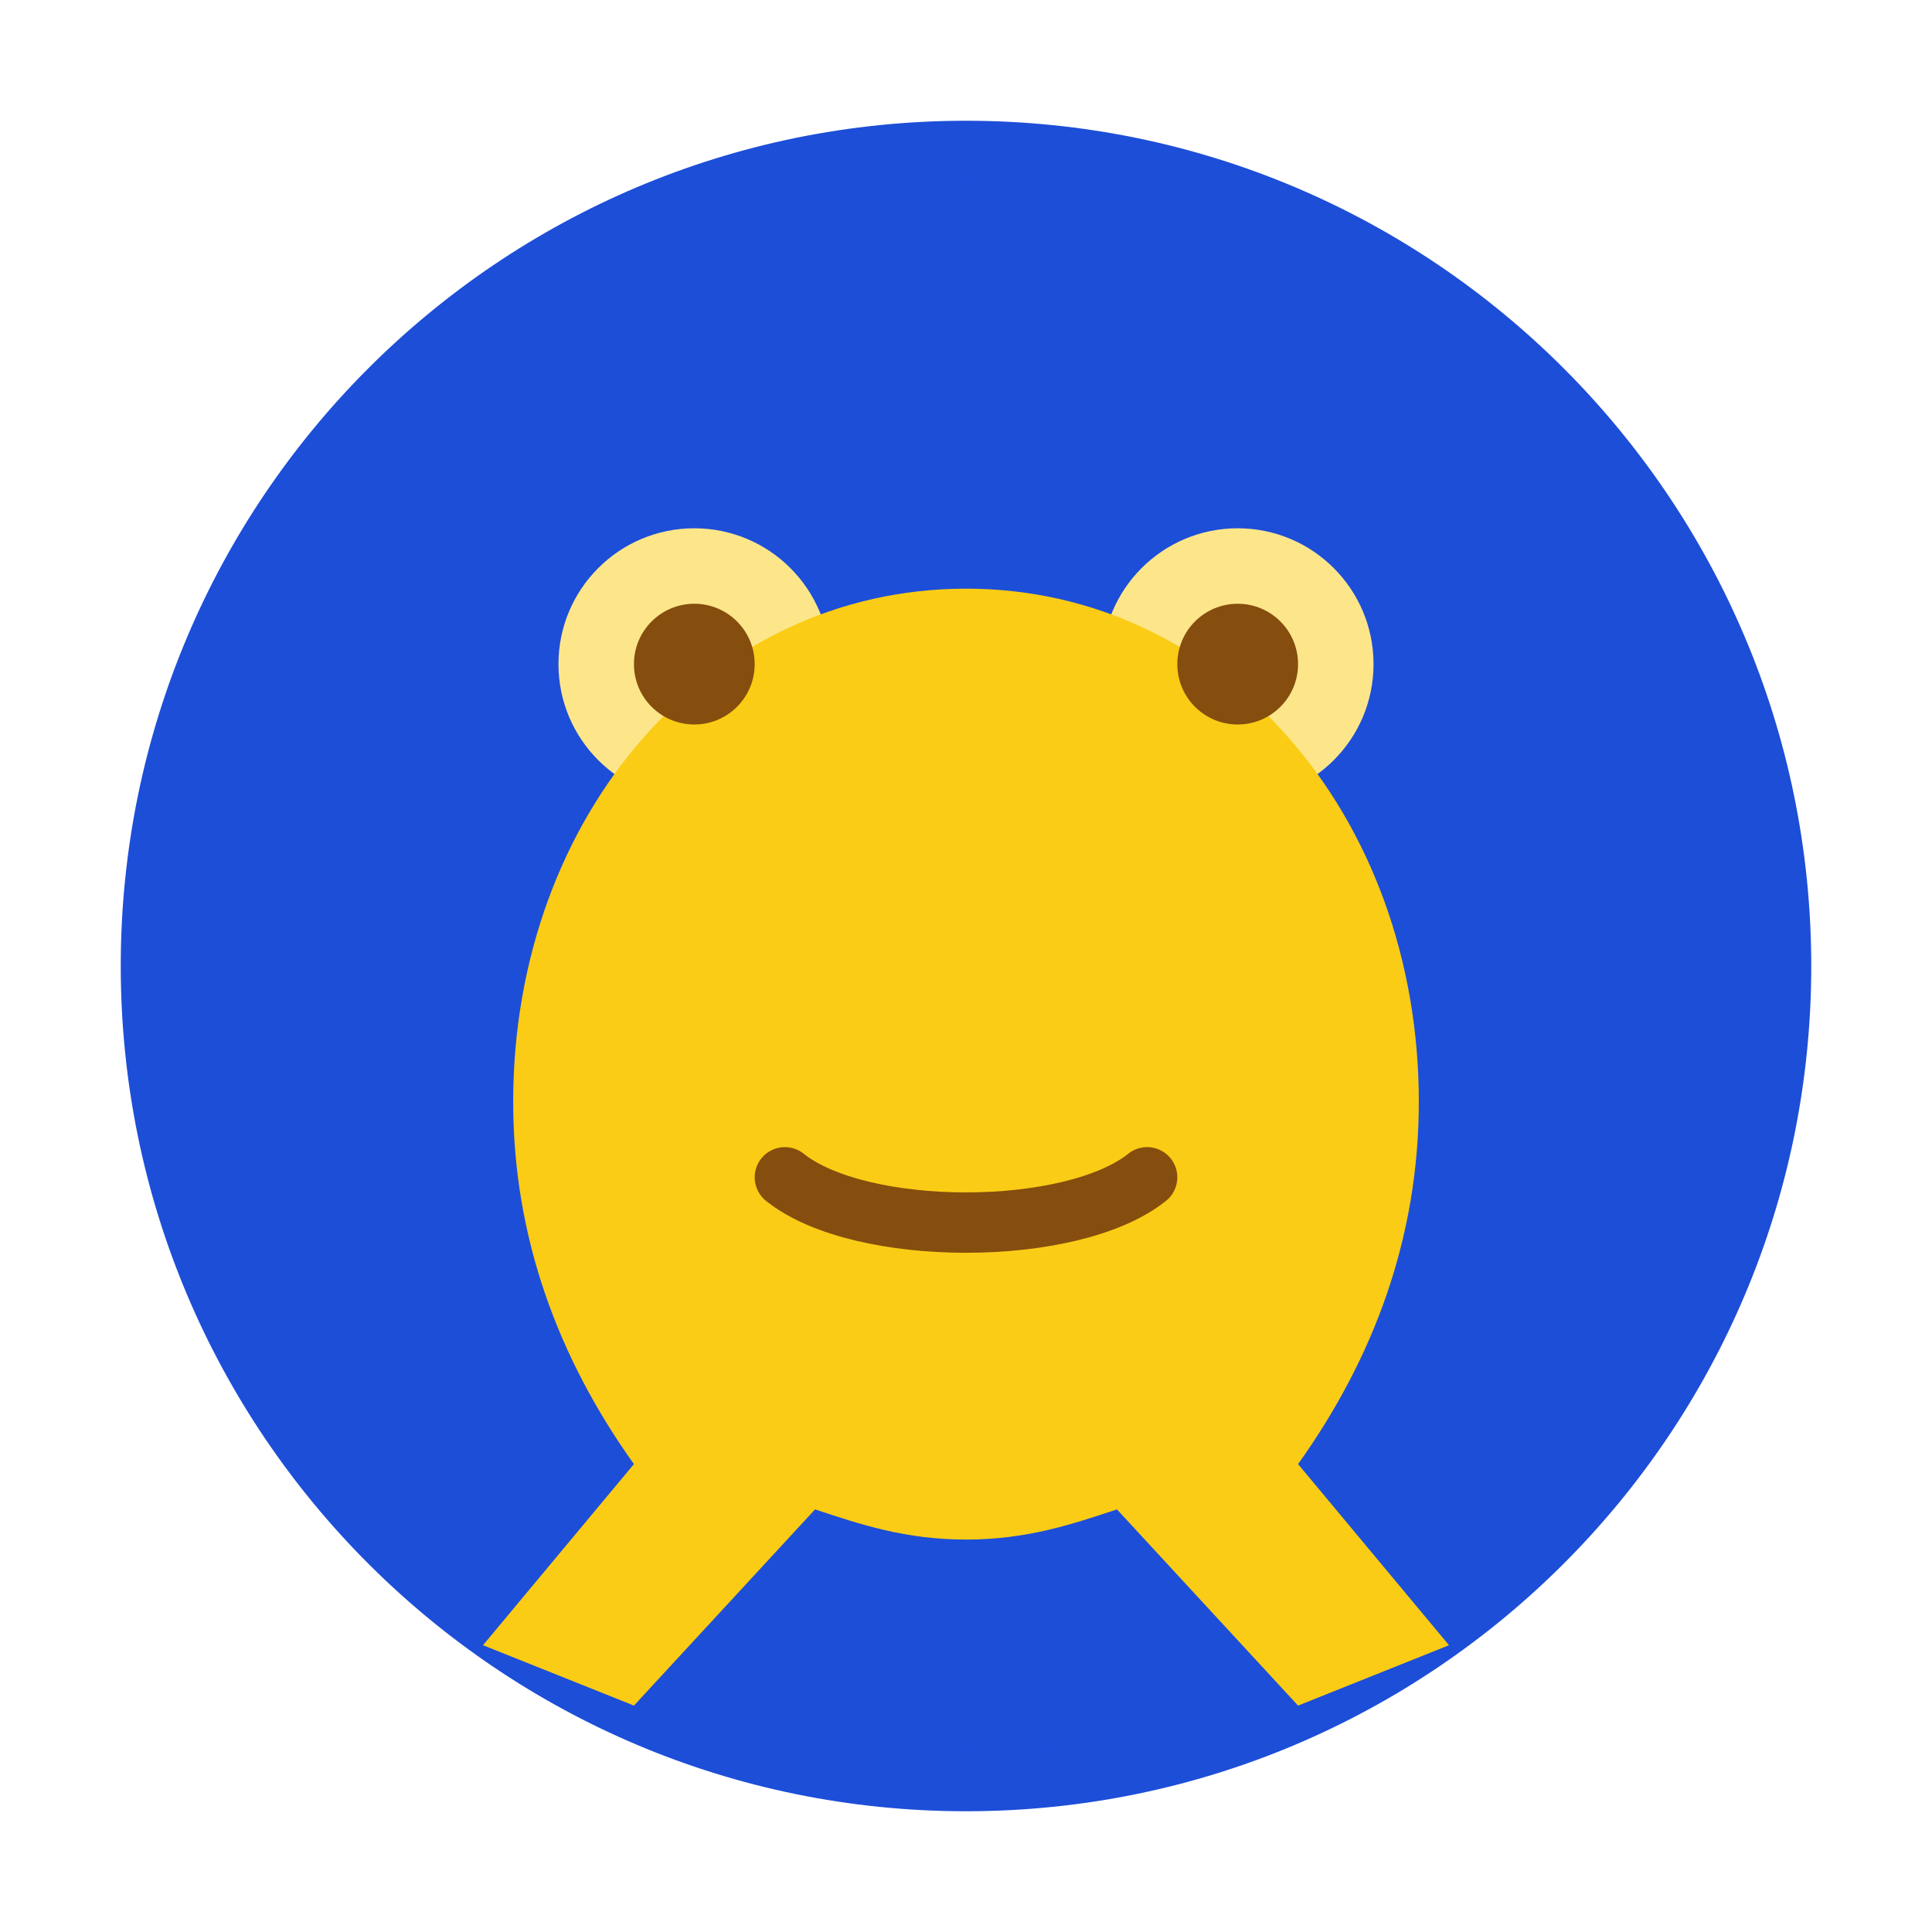
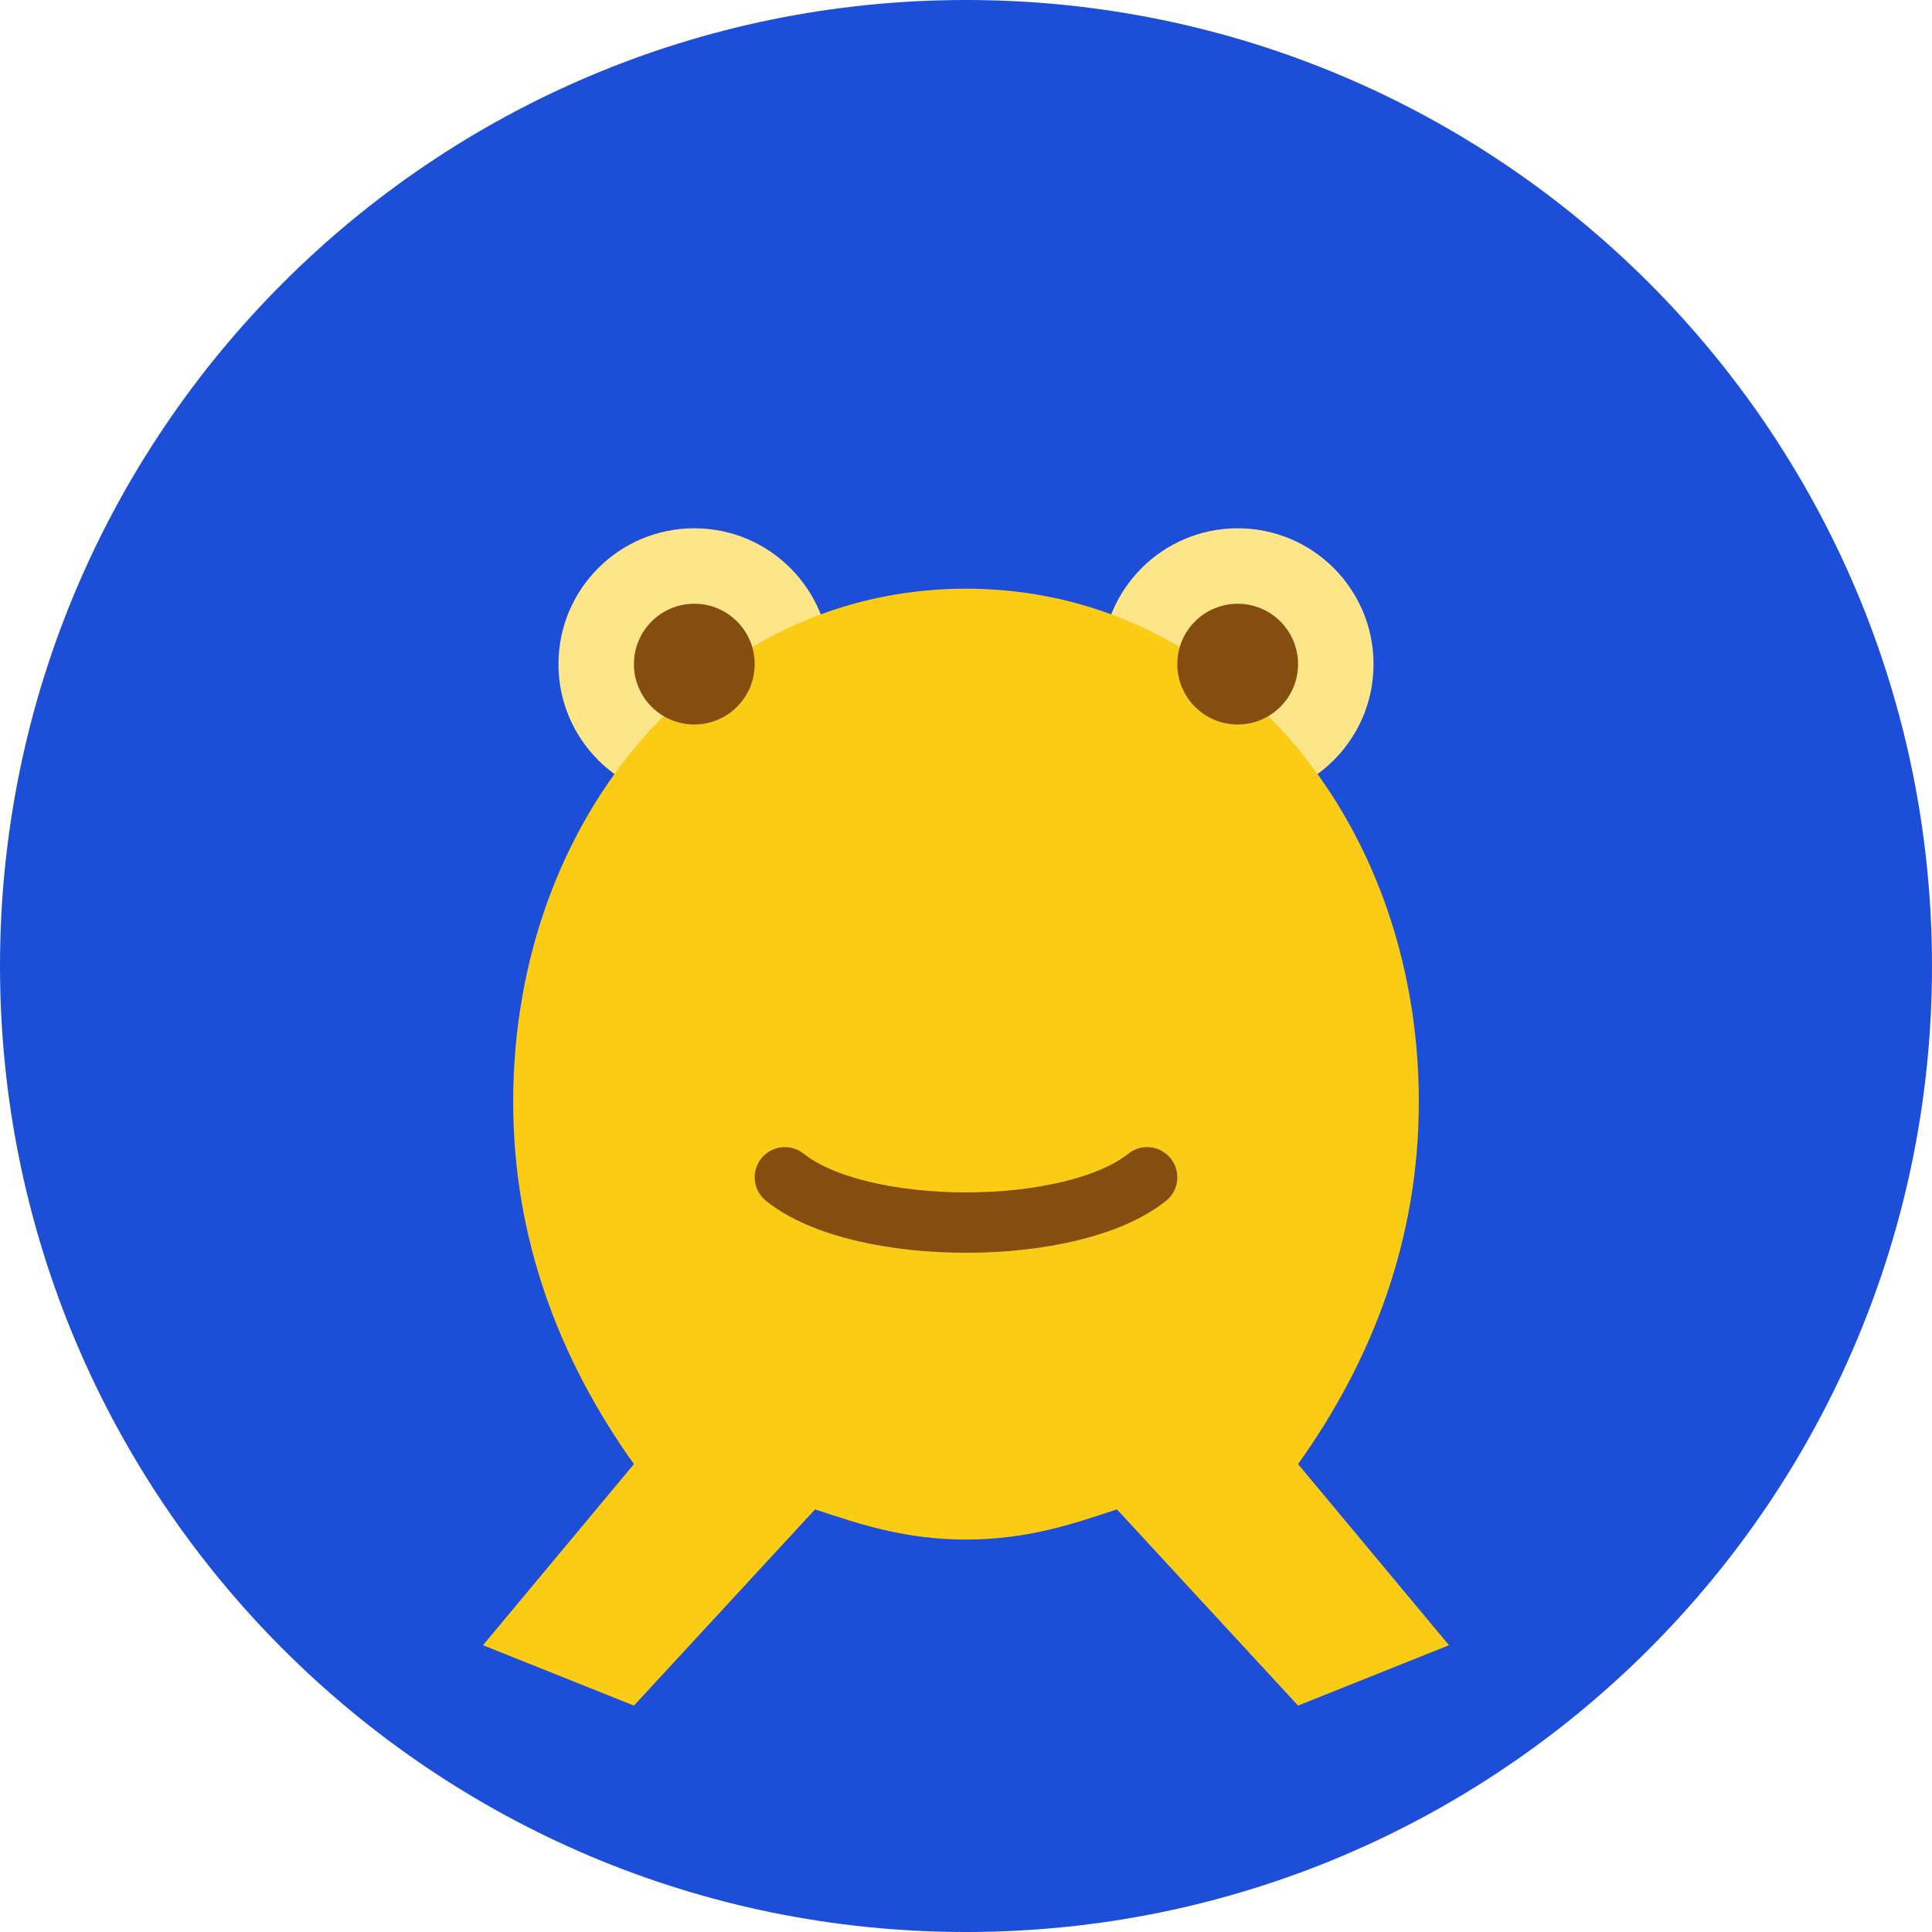
<svg xmlns="http://www.w3.org/2000/svg" viewBox="0 0 256 256" fill="none">
-   <circle cx="128" cy="128" r="112" fill="#1d4ed8" />
-   <circle cx="128" cy="128" r="104" fill="#1d4ed8" opacity="0.92" />
+   <circle cx="128" cy="128" r="128" fill="#1d4ed8" />
  <circle cx="92" cy="88" r="18" fill="#fde68a" />
  <circle cx="164" cy="88" r="18" fill="#fde68a" />
  <path d="M68 146c0-38 26-68 60-68s60 30 60 68c0 18-6 34-16 48l20 24-20 8-24-26c-6 2-12 4-20 4-8 0-14-2-20-4l-24 26-20-8 20-24c-10-14-16-30-16-48Z" fill="#facc15" />
  <circle cx="92" cy="88" r="8" fill="#854d0e" />
  <circle cx="164" cy="88" r="8" fill="#854d0e" />
  <path d="M104 156c10 8 38 8 48 0" stroke="#854d0e" stroke-width="8" stroke-linecap="round" />
</svg>
